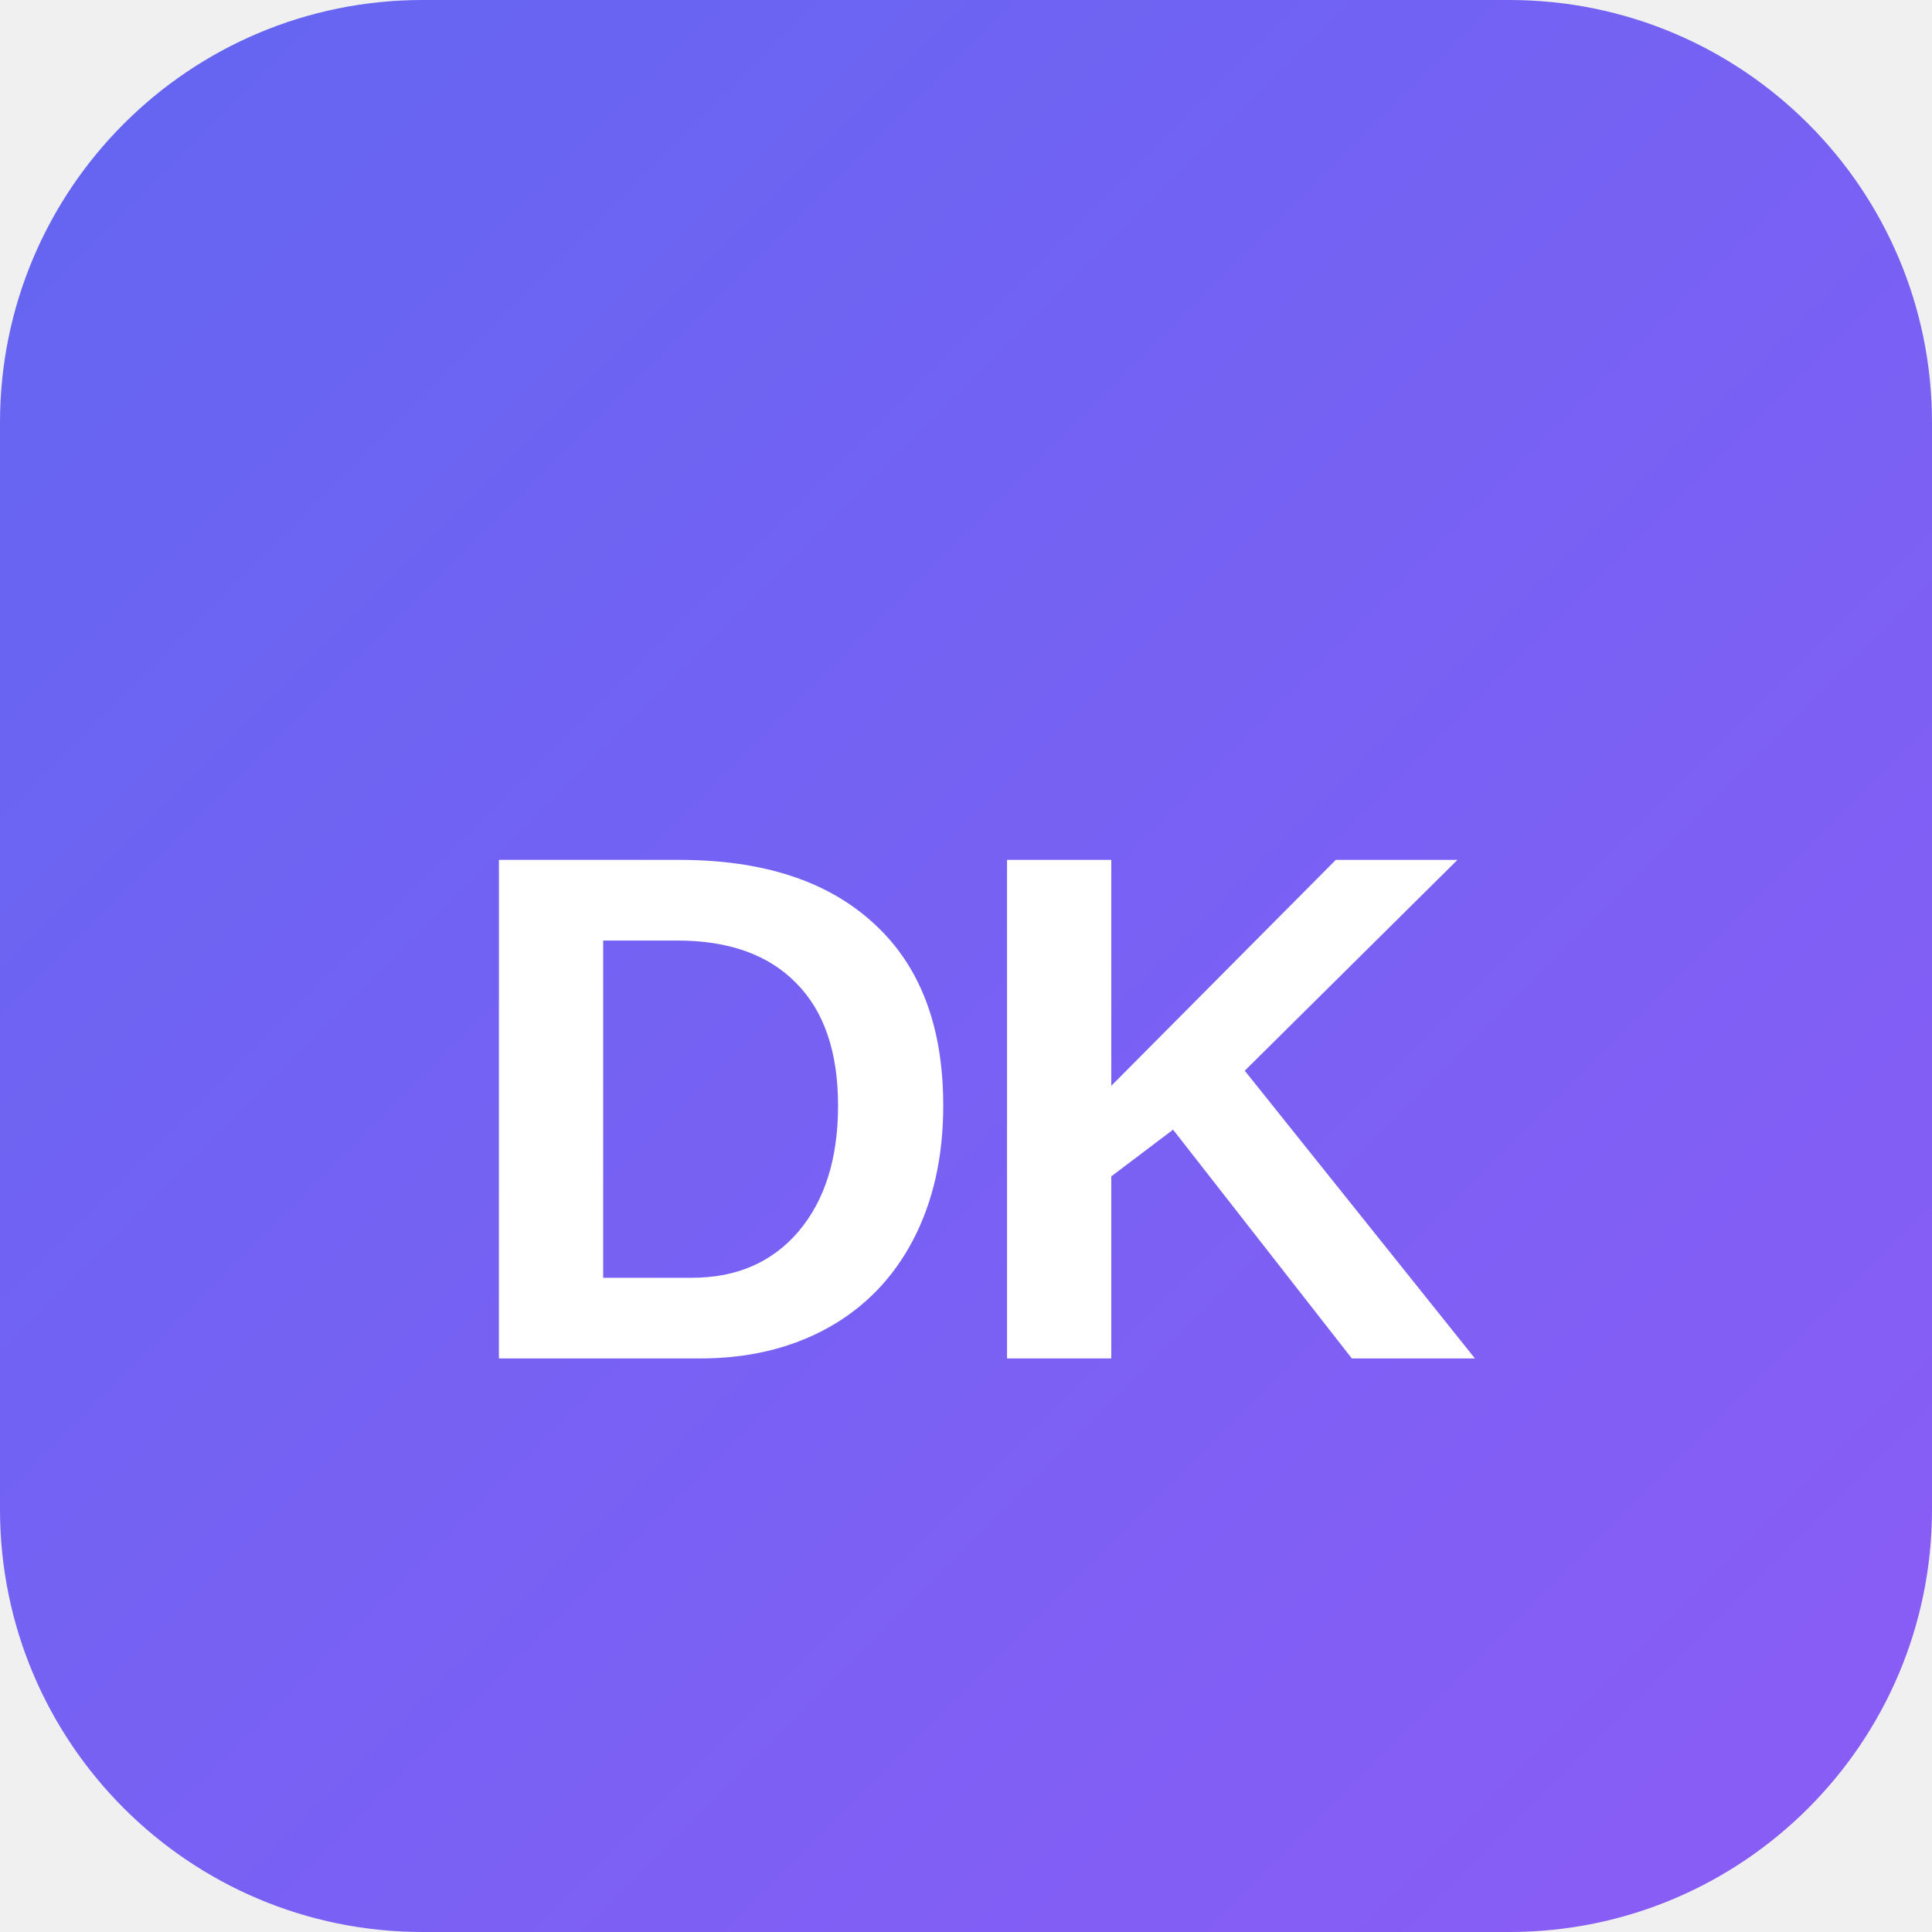
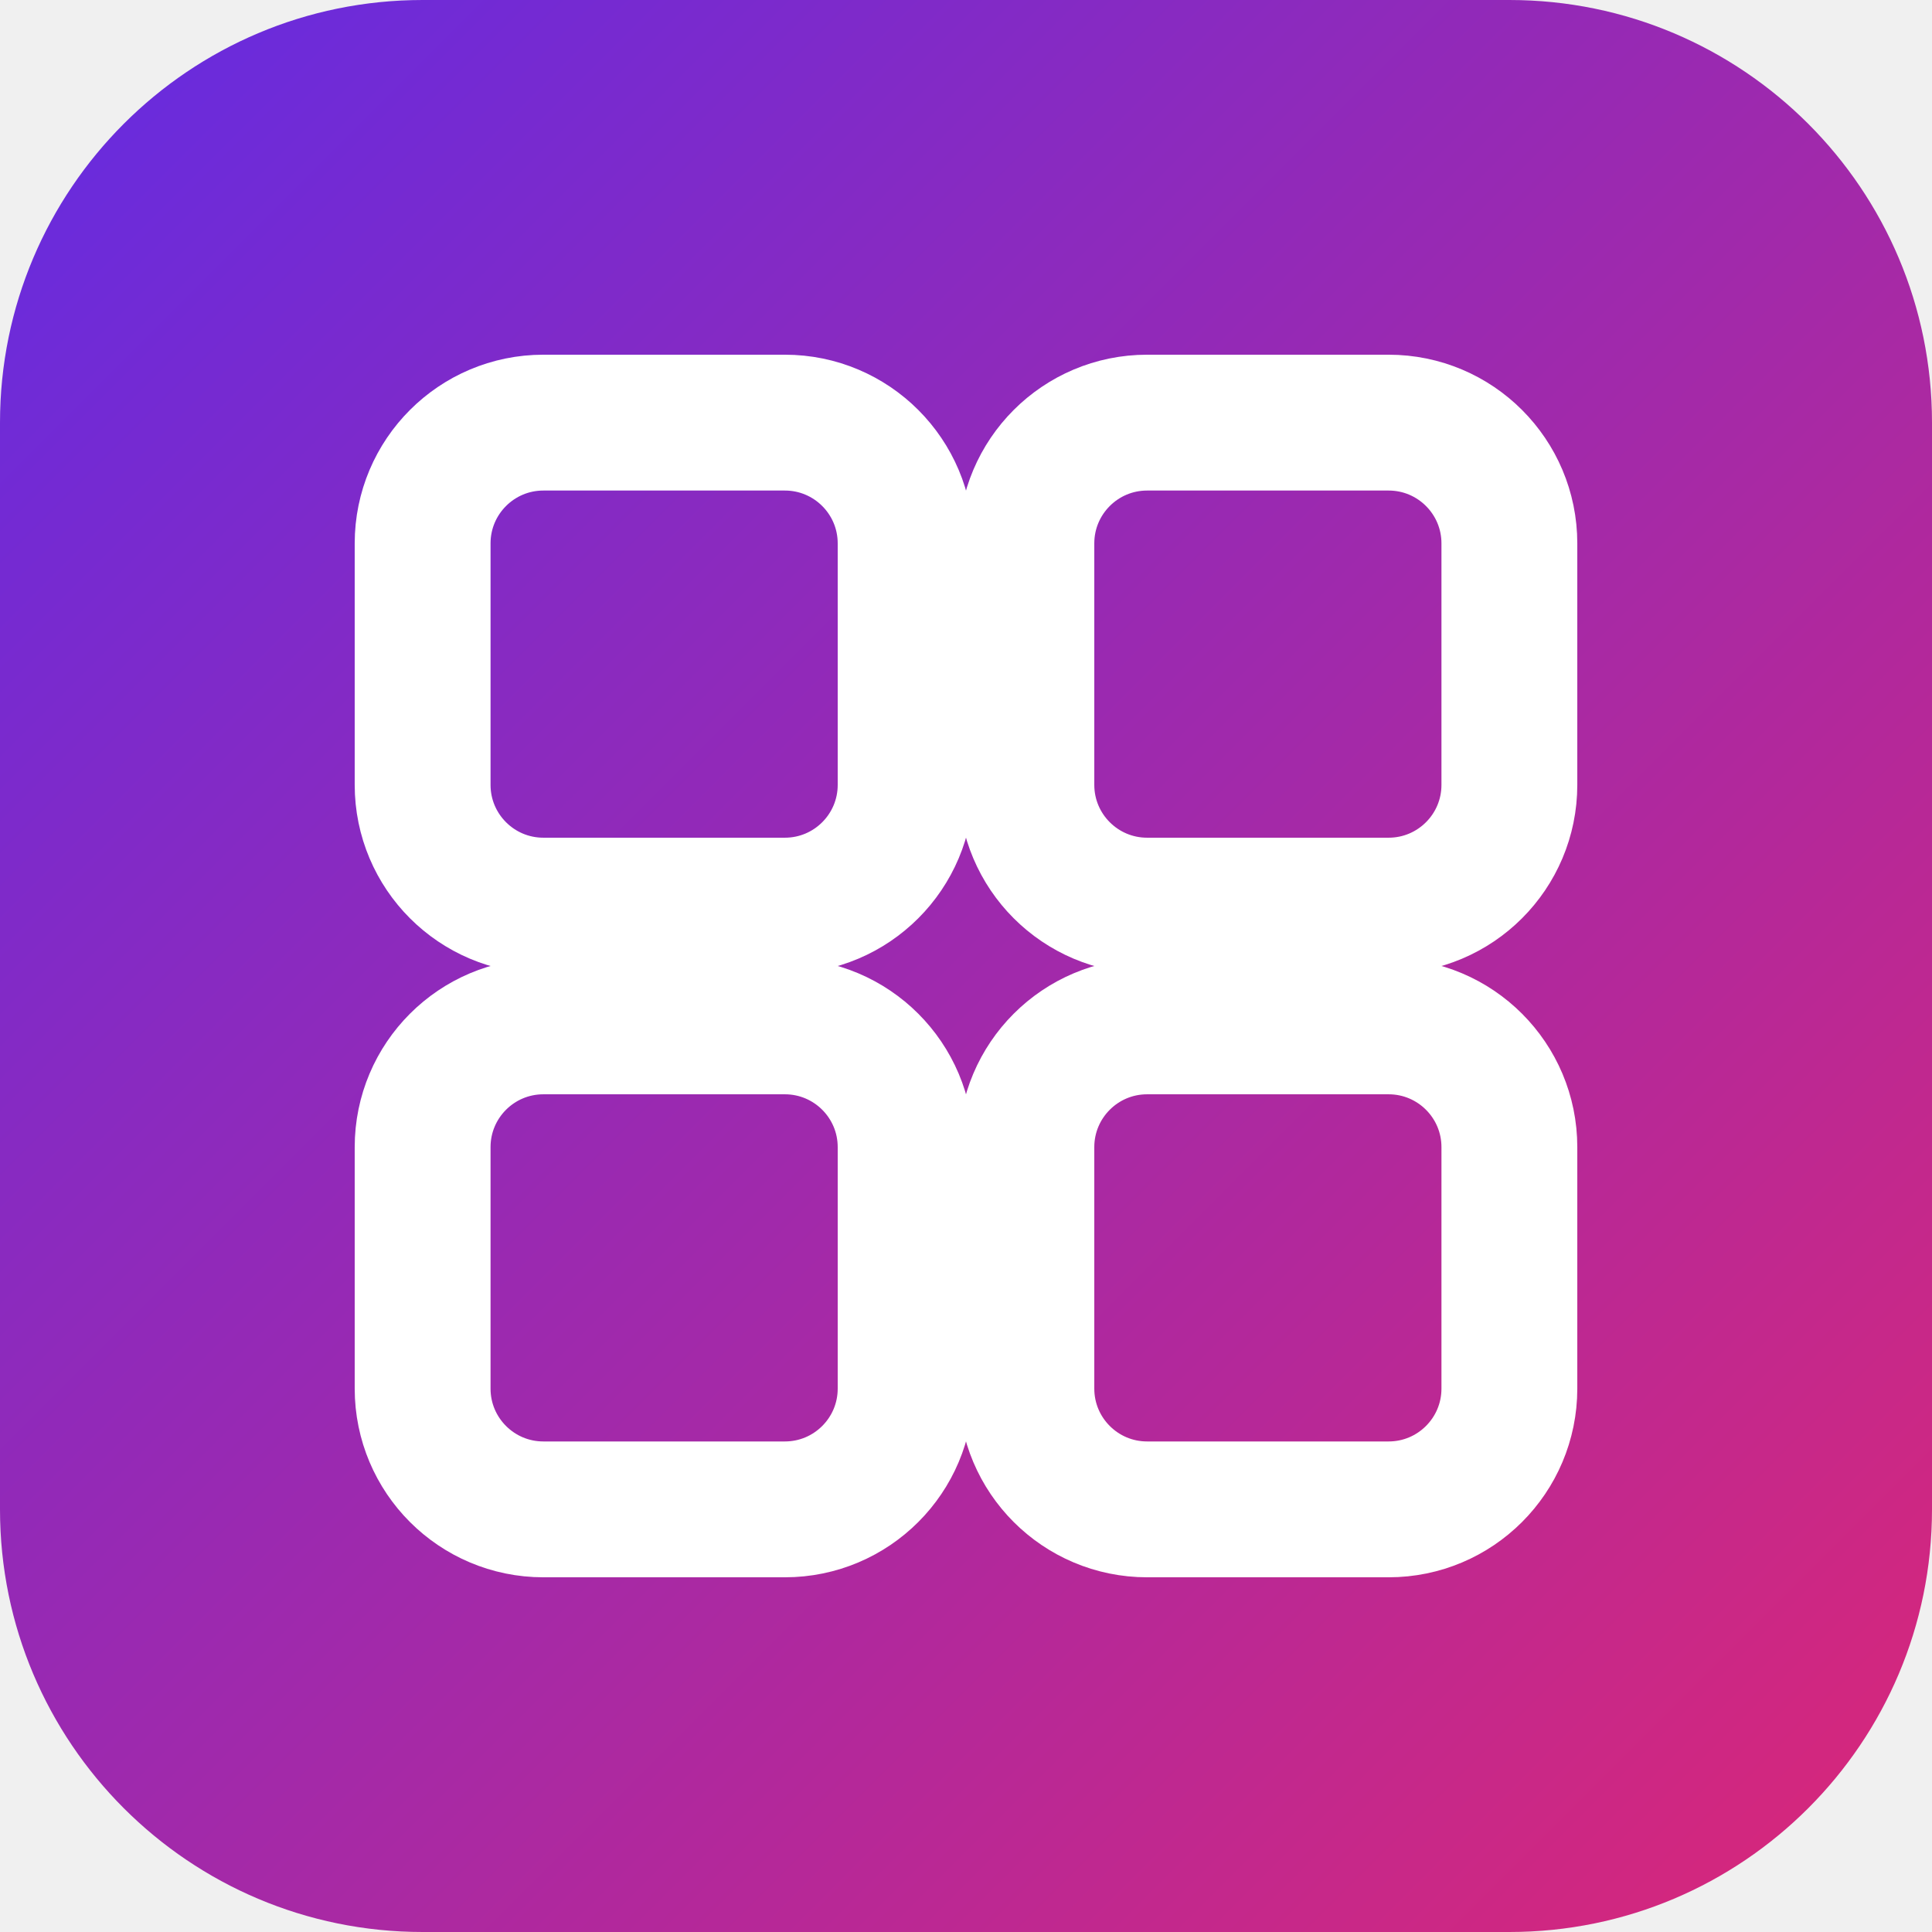
<svg xmlns="http://www.w3.org/2000/svg" viewBox="0 0 64 64">
  <defs>
    <linearGradient id="brand" x1="0" y1="0" x2="64" y2="64" gradientUnits="userSpaceOnUse">
-       <stop offset="0" stop-color="#6366f1" />
-       <stop offset="1" stop-color="#8b5cf6" />
+       <stop offset="0" stop-color="#632be2" />
+       <stop offset="1" stop-color="#db2777" />
    </linearGradient>
  </defs>
  <rect width="64" height="64" rx="14" fill="url(#brand)" />
-   <text x="32" y="45" font-family="Arial, Helvetica, sans-serif" font-size="24" font-weight="900" fill="#ffffff" text-anchor="middle" letter-spacing="-0.5">DK</text>
+   <g fill="none" stroke="#ffffff" stroke-width="4.5" stroke-linejoin="round" stroke-linecap="round">
+     <rect x="14" y="14" width="16" height="16" rx="4" />
+     <rect x="34" y="14" width="16" height="16" rx="4" />
+     <rect x="14" y="34" width="16" height="16" rx="4" />
+     <rect x="34" y="34" width="16" height="16" rx="4" />
+   </g>
</svg>
